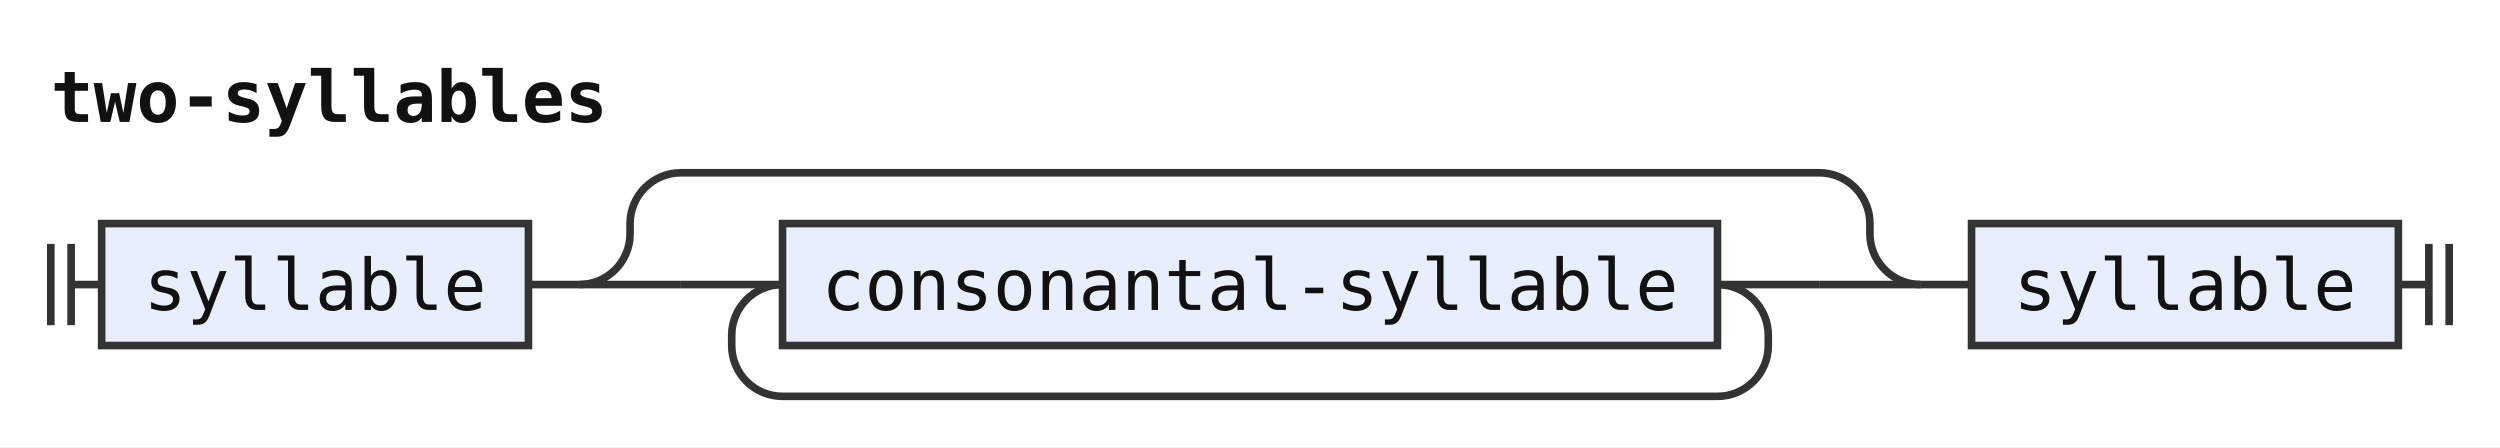
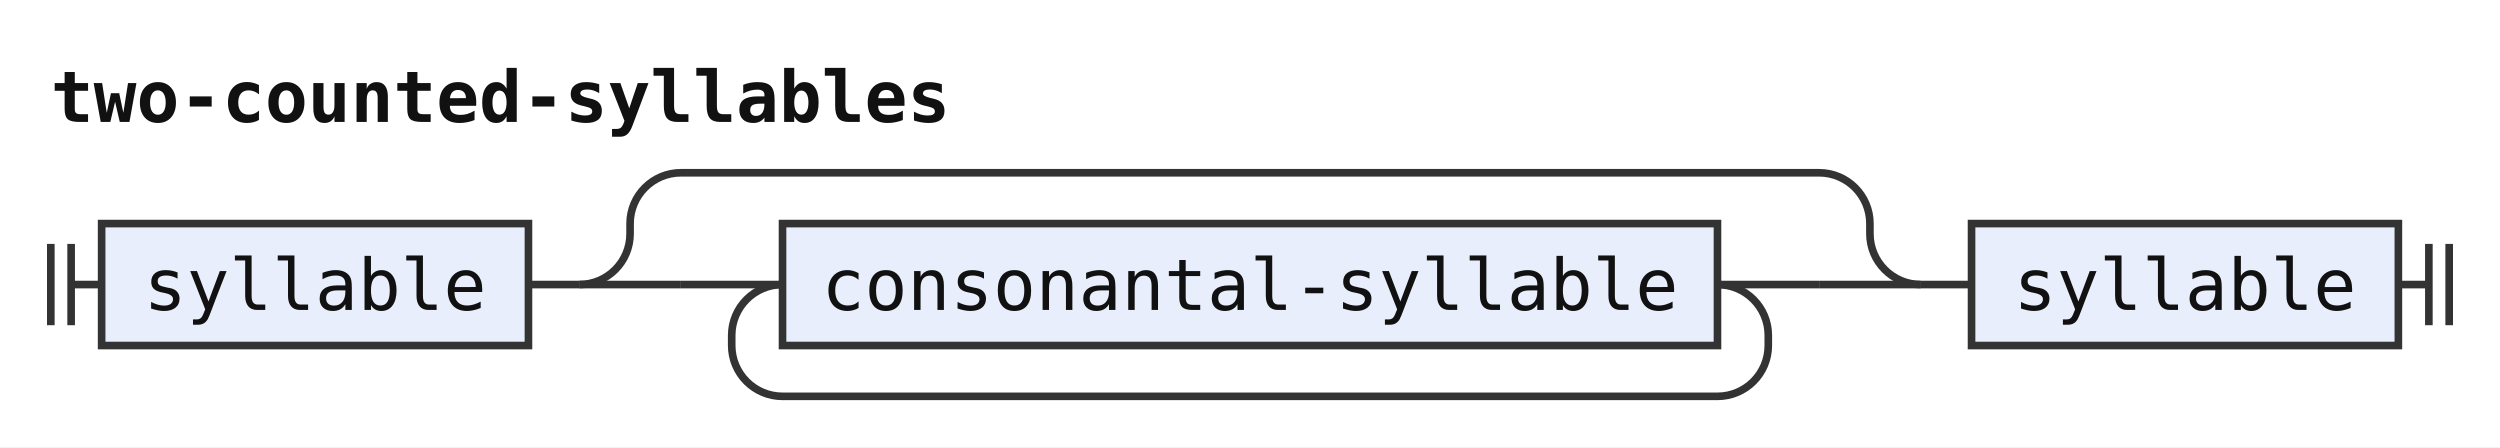
- <svg xmlns="http://www.w3.org/2000/svg" width="492" height="88" viewBox="0 0 492 88" role="img" aria-label="Railroad diagram of the rule two-syllables">
+ <svg xmlns="http://www.w3.org/2000/svg" width="492" height="88" viewBox="0 0 492 88" role="img" aria-label="Railroad diagram of the rule two-counted-syllables">
  <style>path{fill:none;stroke:#333;stroke-width:1.5}.rule rect{fill:#e8eefc;stroke:#333;stroke-width:1.5}.terminal rect{fill:#fdf6d8;stroke:#333;stroke-width:1.5}text{font-family:ui-monospace,SFMono-Regular,Menlo,Consolas,"DejaVu Sans Mono","Liberation Mono",monospace;font-size:14px;fill:#111;text-anchor:middle}text.label{font-size:12px;font-style:italic;fill:#555;text-anchor:start}text.title{font-weight:bold;text-anchor:start}</style>
  <rect width="100%" height="100%" fill="#fff" />
-   <text class="title" x="10" y="24" textLength="109.2" lengthAdjust="spacingAndGlyphs">two-syllables</text>
+   <text class="title" x="10" y="24" textLength="176.4" lengthAdjust="spacingAndGlyphs">two-counted-syllables</text>
  <path d="M10 48v16m4 -16v16M14 56h6" />
  <g class="rule">
    <rect x="20" y="44" width="84" height="24" rx="0" />
    <text x="62" y="61" textLength="67.2" lengthAdjust="spacingAndGlyphs">syllable</text>
  </g>
  <path d="M104 56h10" />
  <path d="M114 56h20" />
  <path d="M134 56h20" />
  <g class="rule">
    <rect x="154" y="44" width="184" height="24" rx="0" />
    <text x="246" y="61" textLength="168" lengthAdjust="spacingAndGlyphs">consonantal-syllable</text>
  </g>
  <path d="M338 56H358" />
  <path d="M338 56a10 10 0 0 1 10 10V68a10 10 0 0 1 -10 10H154a10 10 0 0 1 -10 -10V66a10 10 0 0 1 10 -10" />
  <path d="M358 56H378" />
  <path d="M114 56a10 10 0 0 0 10 -10V44a10 10 0 0 1 10 -10H358a10 10 0 0 1 10 10V46a10 10 0 0 0 10 10" />
  <path d="M378 56h10" />
  <g class="rule">
    <rect x="388" y="44" width="84" height="24" rx="0" />
    <text x="430" y="61" textLength="67.2" lengthAdjust="spacingAndGlyphs">syllable</text>
  </g>
  <path d="M472 56h6m0 -8v16m4 -16v16" />
</svg>
